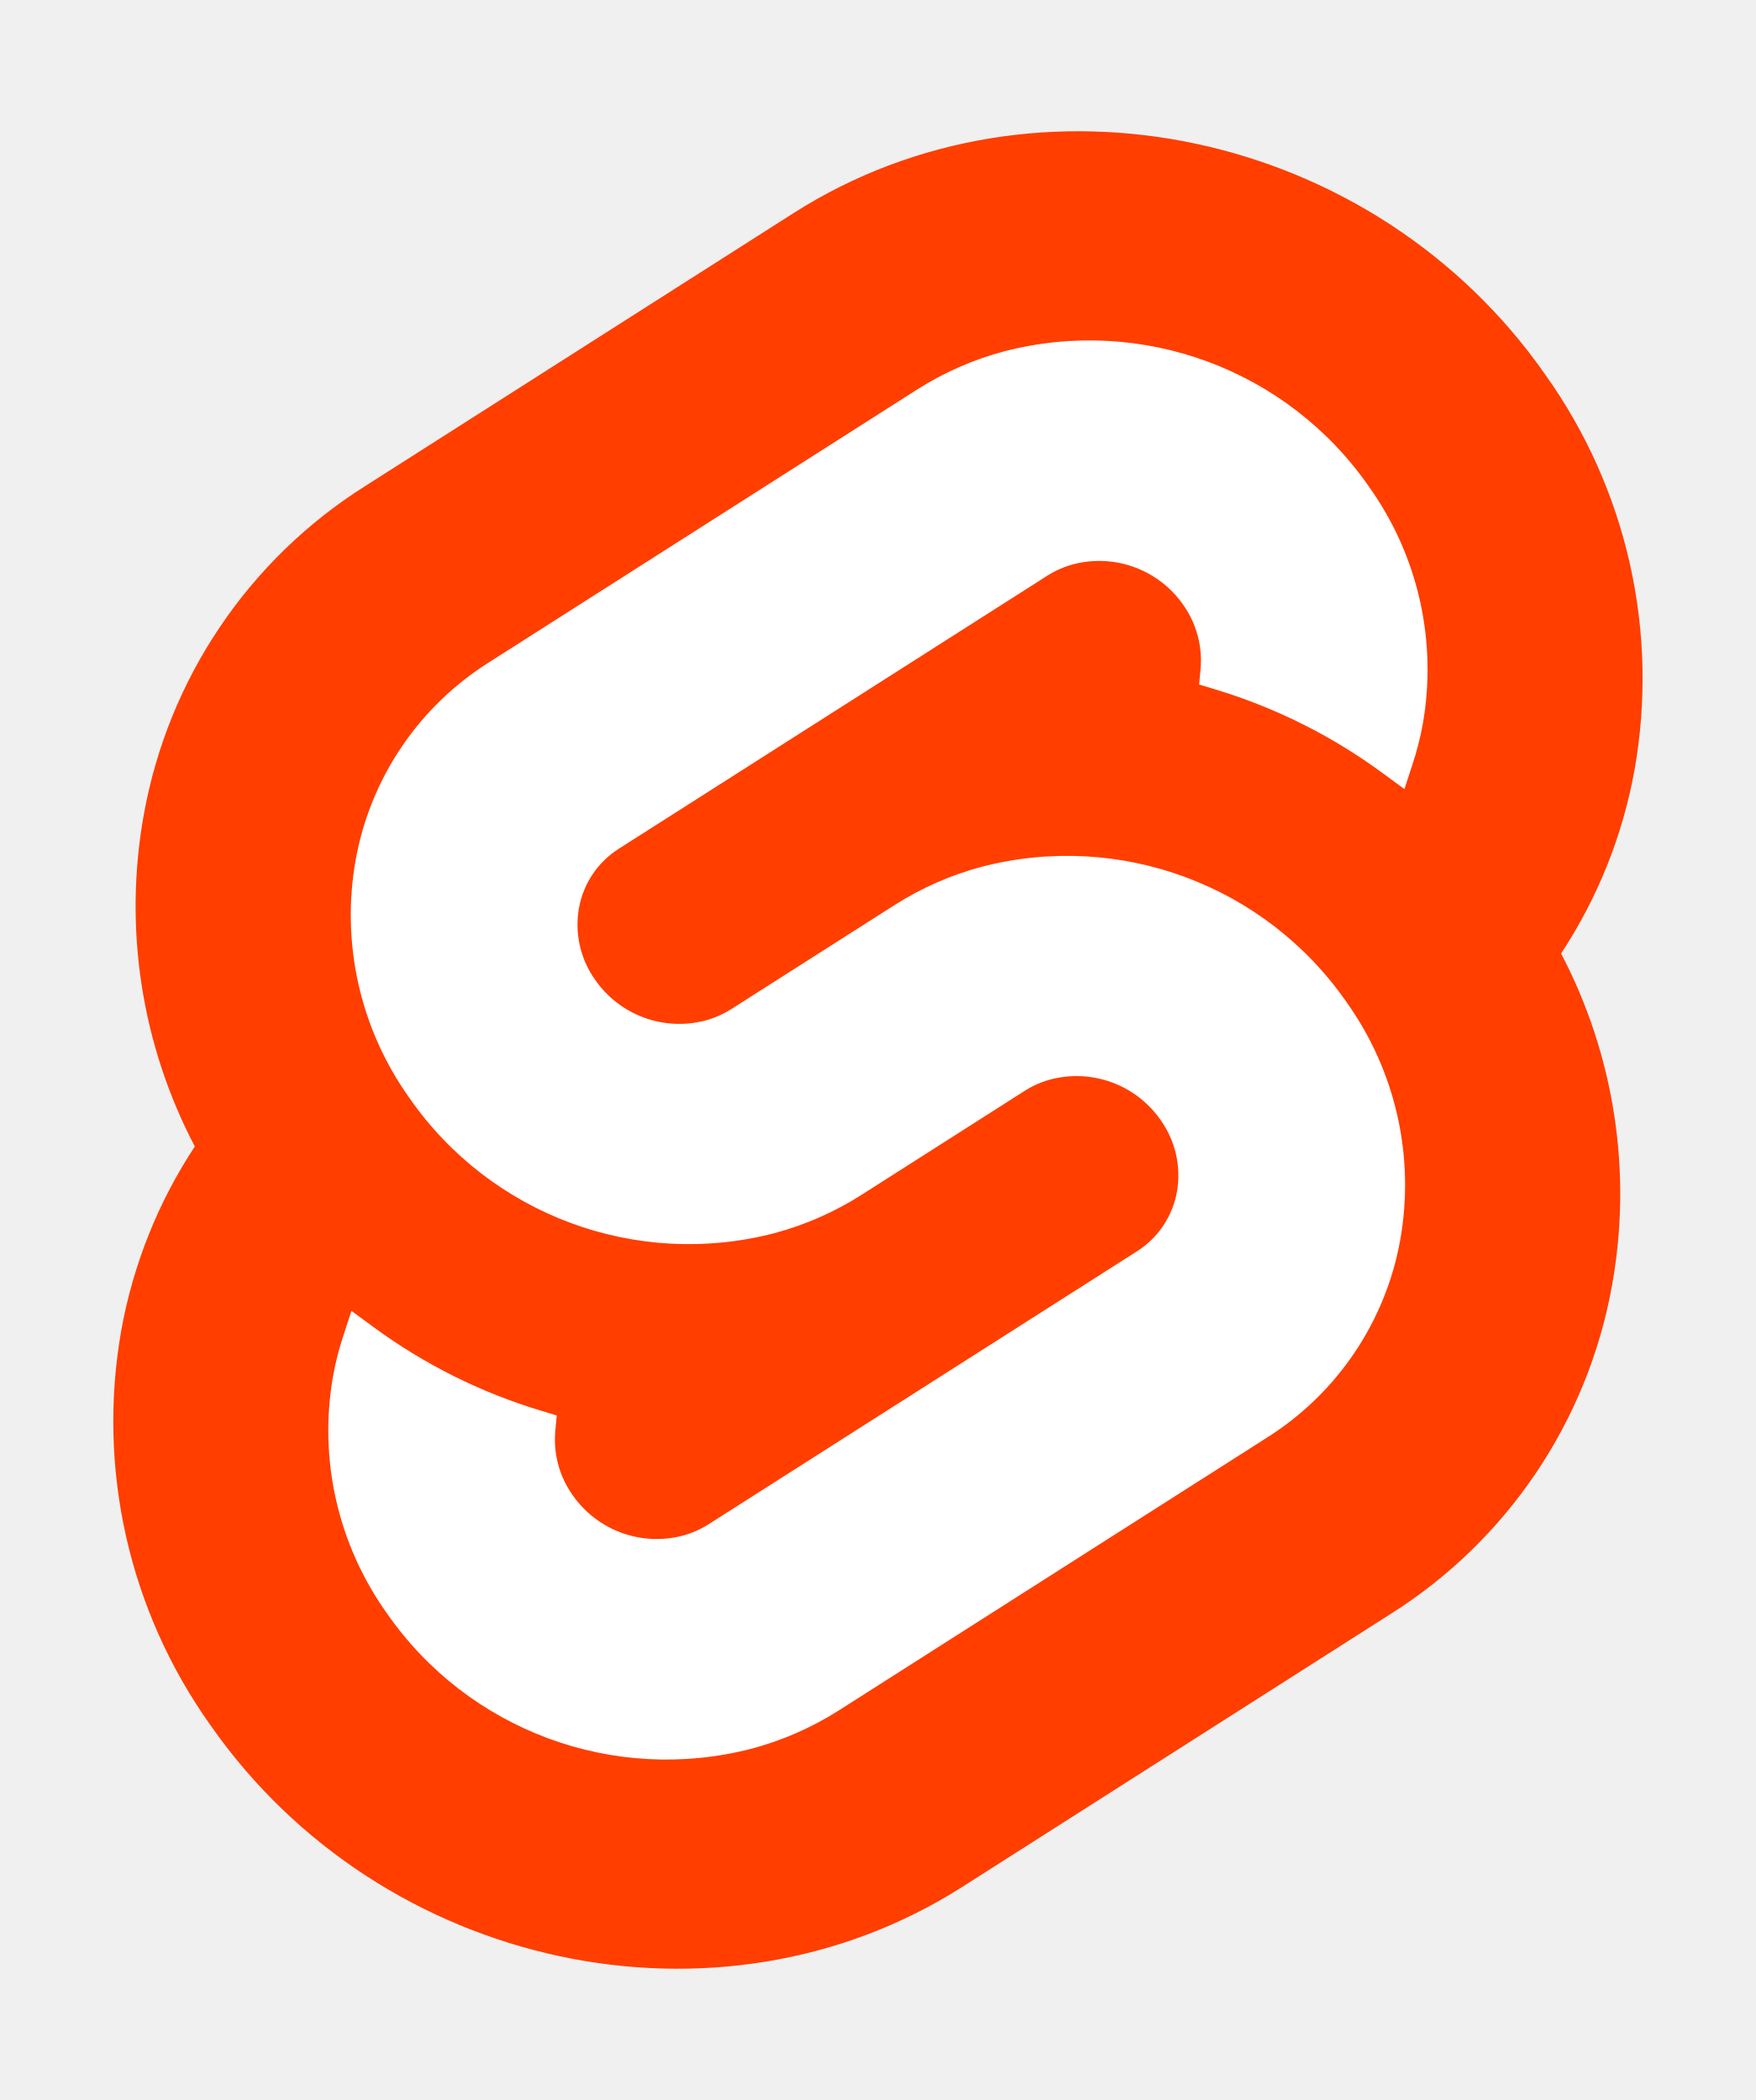
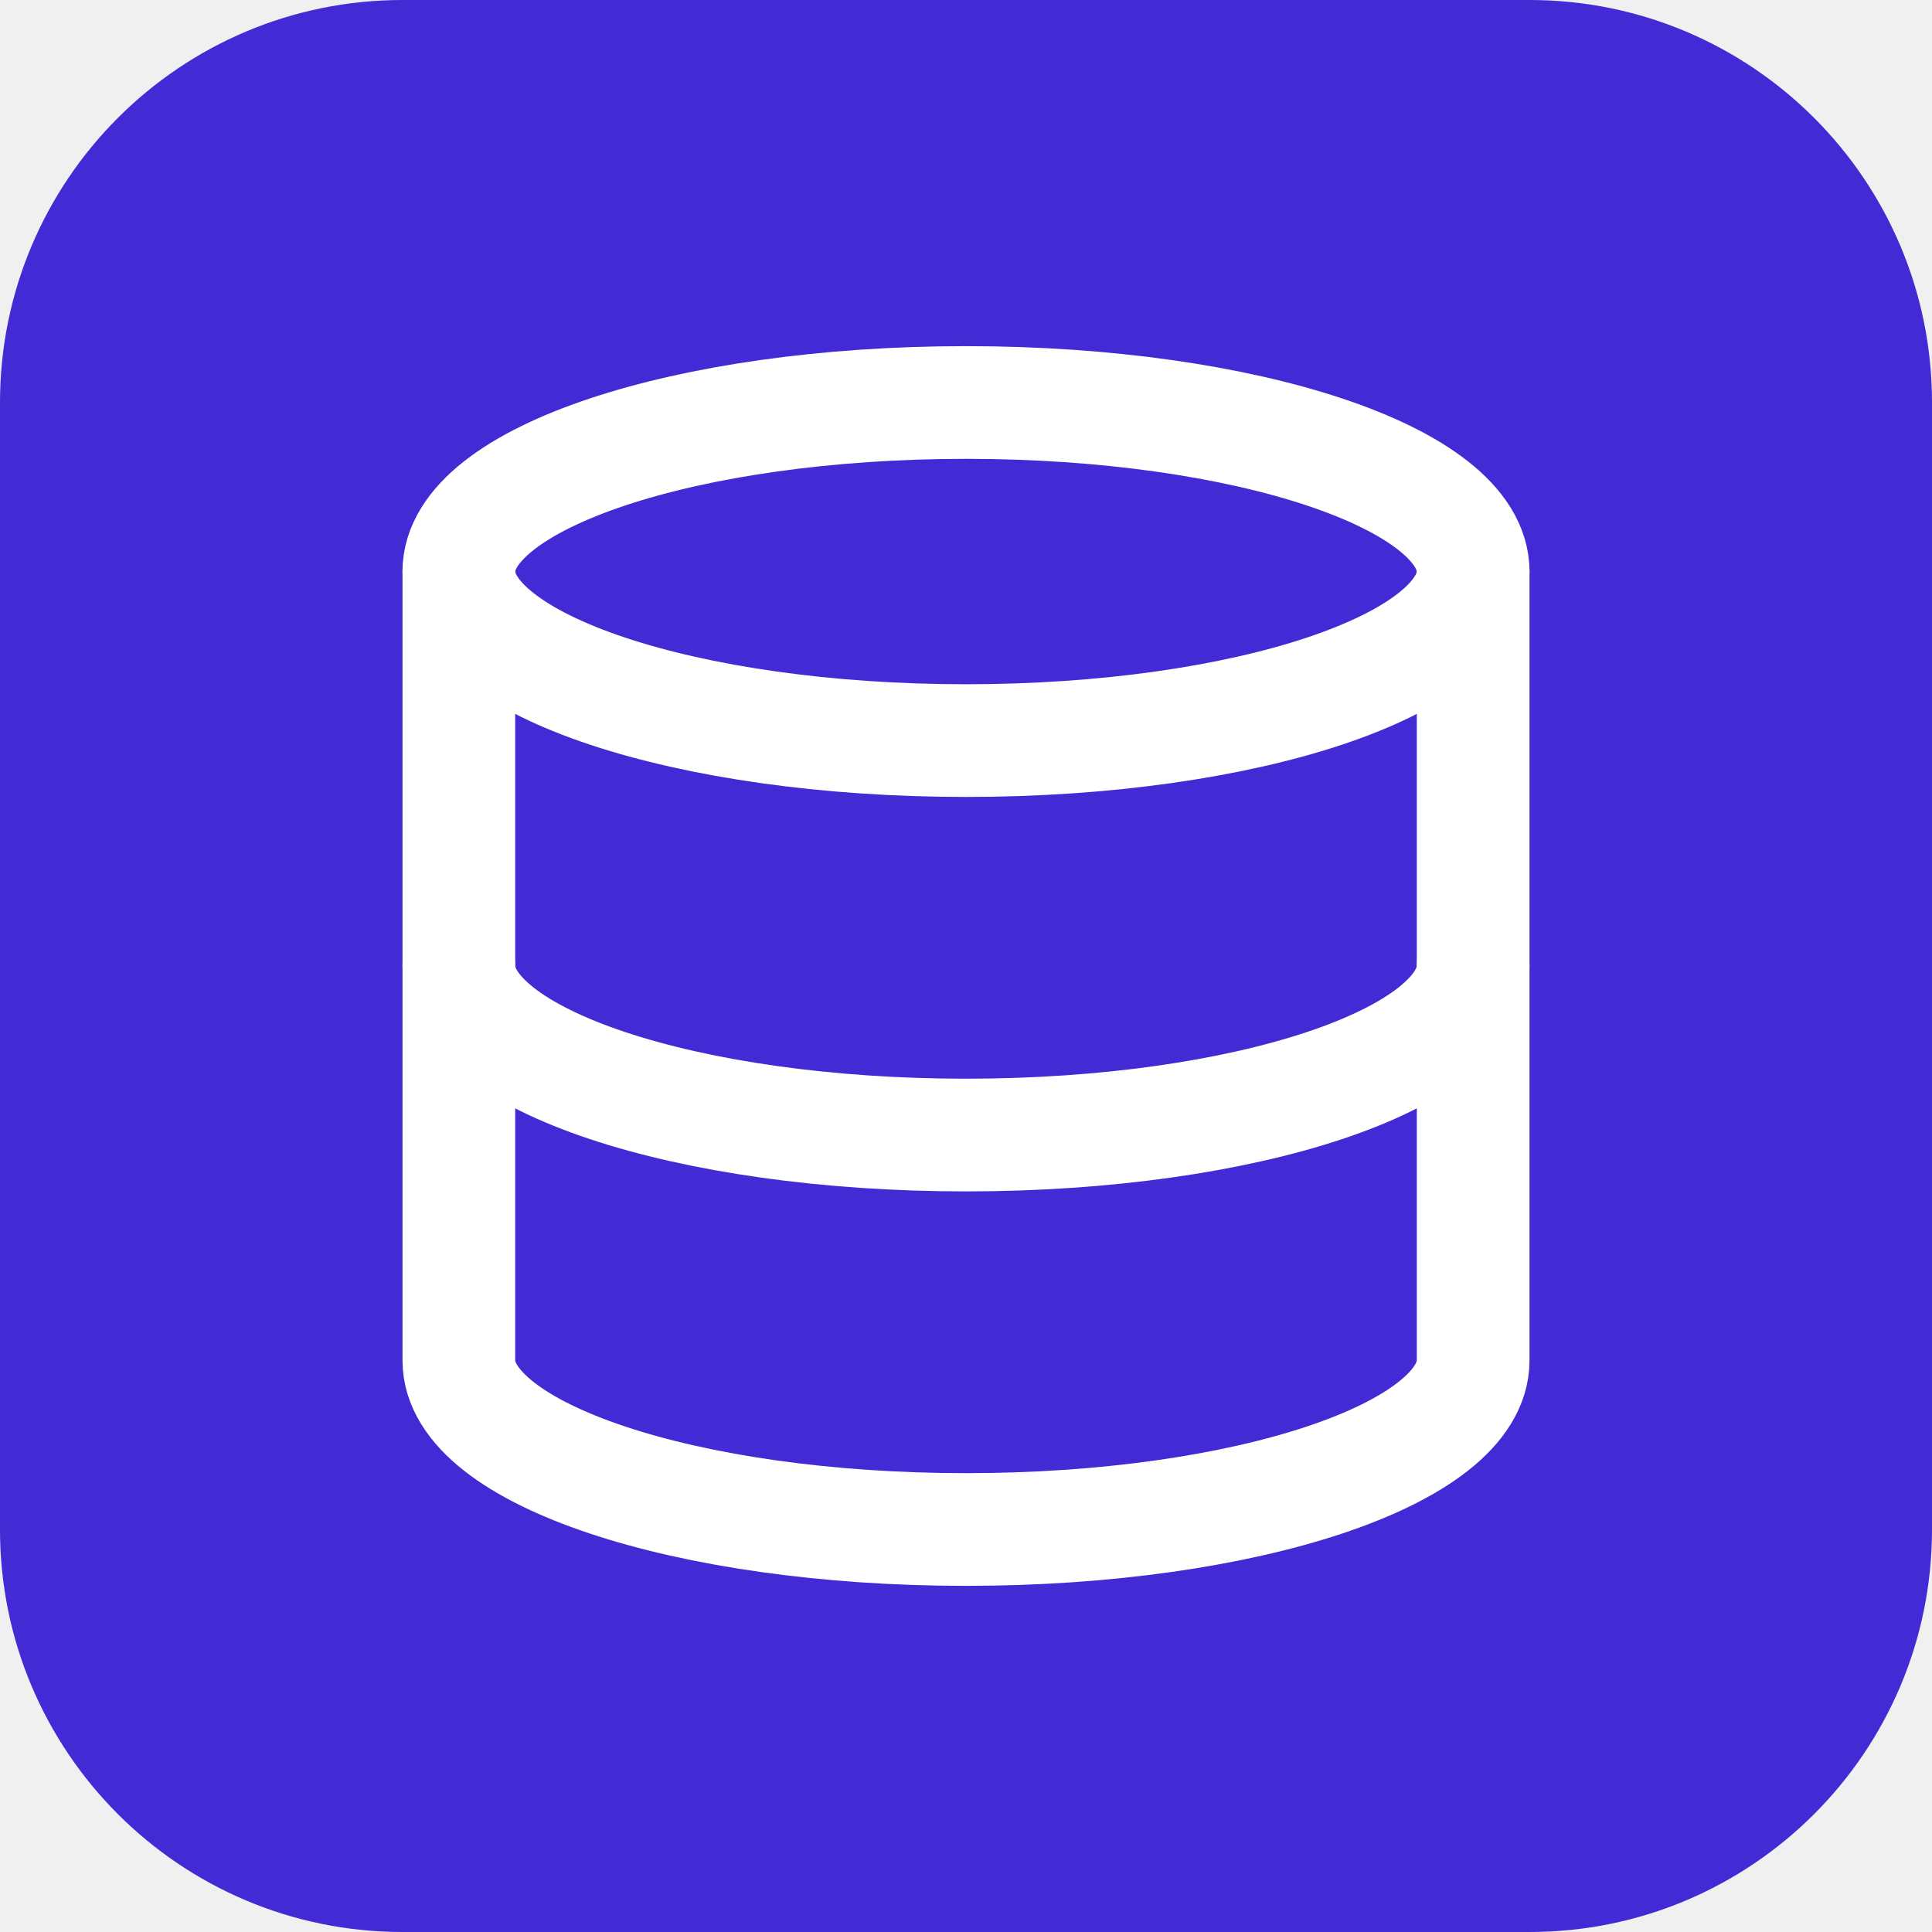
- <svg xmlns="http://www.w3.org/2000/svg" width="107" height="128" viewBox="0 0 107 128">
-   <path d="M94.157 22.819c-10.4-14.885-30.94-19.297-45.792-9.835L22.282 29.608A29.92 29.92 0 0 0 8.764 49.65a31.5 31.5 0 0 0 3.108 20.231 30 30 0 0 0-4.477 11.183 31.9 31.9 0 0 0 5.448 24.116c10.402 14.887 30.942 19.297 45.791 9.835l26.083-16.624A29.92 29.92 0 0 0 98.235 78.35a31.53 31.53 0 0 0-3.105-20.232 30 30 0 0 0 4.474-11.182 31.88 31.88 0 0 0-5.447-24.116" style="fill:#ff3e00" />
-   <path d="M45.817 106.582a20.72 20.72 0 0 1-22.237-8.243 19.17 19.17 0 0 1-3.277-14.503 18 18 0 0 1 .624-2.435l.49-1.498 1.337.981a33.6 33.6 0 0 0 10.203 5.098l.97.294-.09.968a5.85 5.85 0 0 0 1.052 3.878 6.24 6.24 0 0 0 6.695 2.485 5.8 5.8 0 0 0 1.603-.704L69.27 76.28a5.43 5.43 0 0 0 2.45-3.631 5.8 5.8 0 0 0-.987-4.371 6.24 6.24 0 0 0-6.698-2.487 5.7 5.7 0 0 0-1.6.704l-9.953 6.345a19 19 0 0 1-5.296 2.326 20.72 20.72 0 0 1-22.237-8.243 19.17 19.17 0 0 1-3.277-14.502 17.99 17.99 0 0 1 8.13-12.052l26.081-16.623a19 19 0 0 1 5.3-2.329 20.72 20.72 0 0 1 22.237 8.243 19.17 19.17 0 0 1 3.277 14.503 18 18 0 0 1-.624 2.435l-.49 1.498-1.337-.98a33.6 33.6 0 0 0-10.203-5.1l-.97-.294.09-.968a5.86 5.86 0 0 0-1.052-3.878 6.24 6.24 0 0 0-6.696-2.485 5.8 5.8 0 0 0-1.602.704L37.73 51.72a5.42 5.42 0 0 0-2.449 3.63 5.79 5.79 0 0 0 .986 4.372 6.24 6.24 0 0 0 6.698 2.486 5.8 5.8 0 0 0 1.602-.704l9.952-6.342a19 19 0 0 1 5.295-2.328 20.72 20.72 0 0 1 22.237 8.242 19.17 19.17 0 0 1 3.277 14.503 18 18 0 0 1-8.13 12.053l-26.081 16.622a19 19 0 0 1-5.3 2.328" style="fill:#fff" />
+ <svg xmlns="http://www.w3.org/2000/svg" width="64" height="64" viewBox="0 0 24 24">
+   <rect width="24" height="24" rx="5" fill="#422ad5" />
+   <g transform="translate(3.6 3.6) scale(.7)" fill="none" stroke="#fff" stroke-width="2" stroke-linecap="round" stroke-linejoin="round">
+     <ellipse cx="12" cy="5" rx="9" ry="3" />
+     <path d="M3 5v14a9 3 0 0 0 18 0V5" />
+     <path d="M3 12a9 3 0 0 0 18 0" />
+   </g>
</svg>
